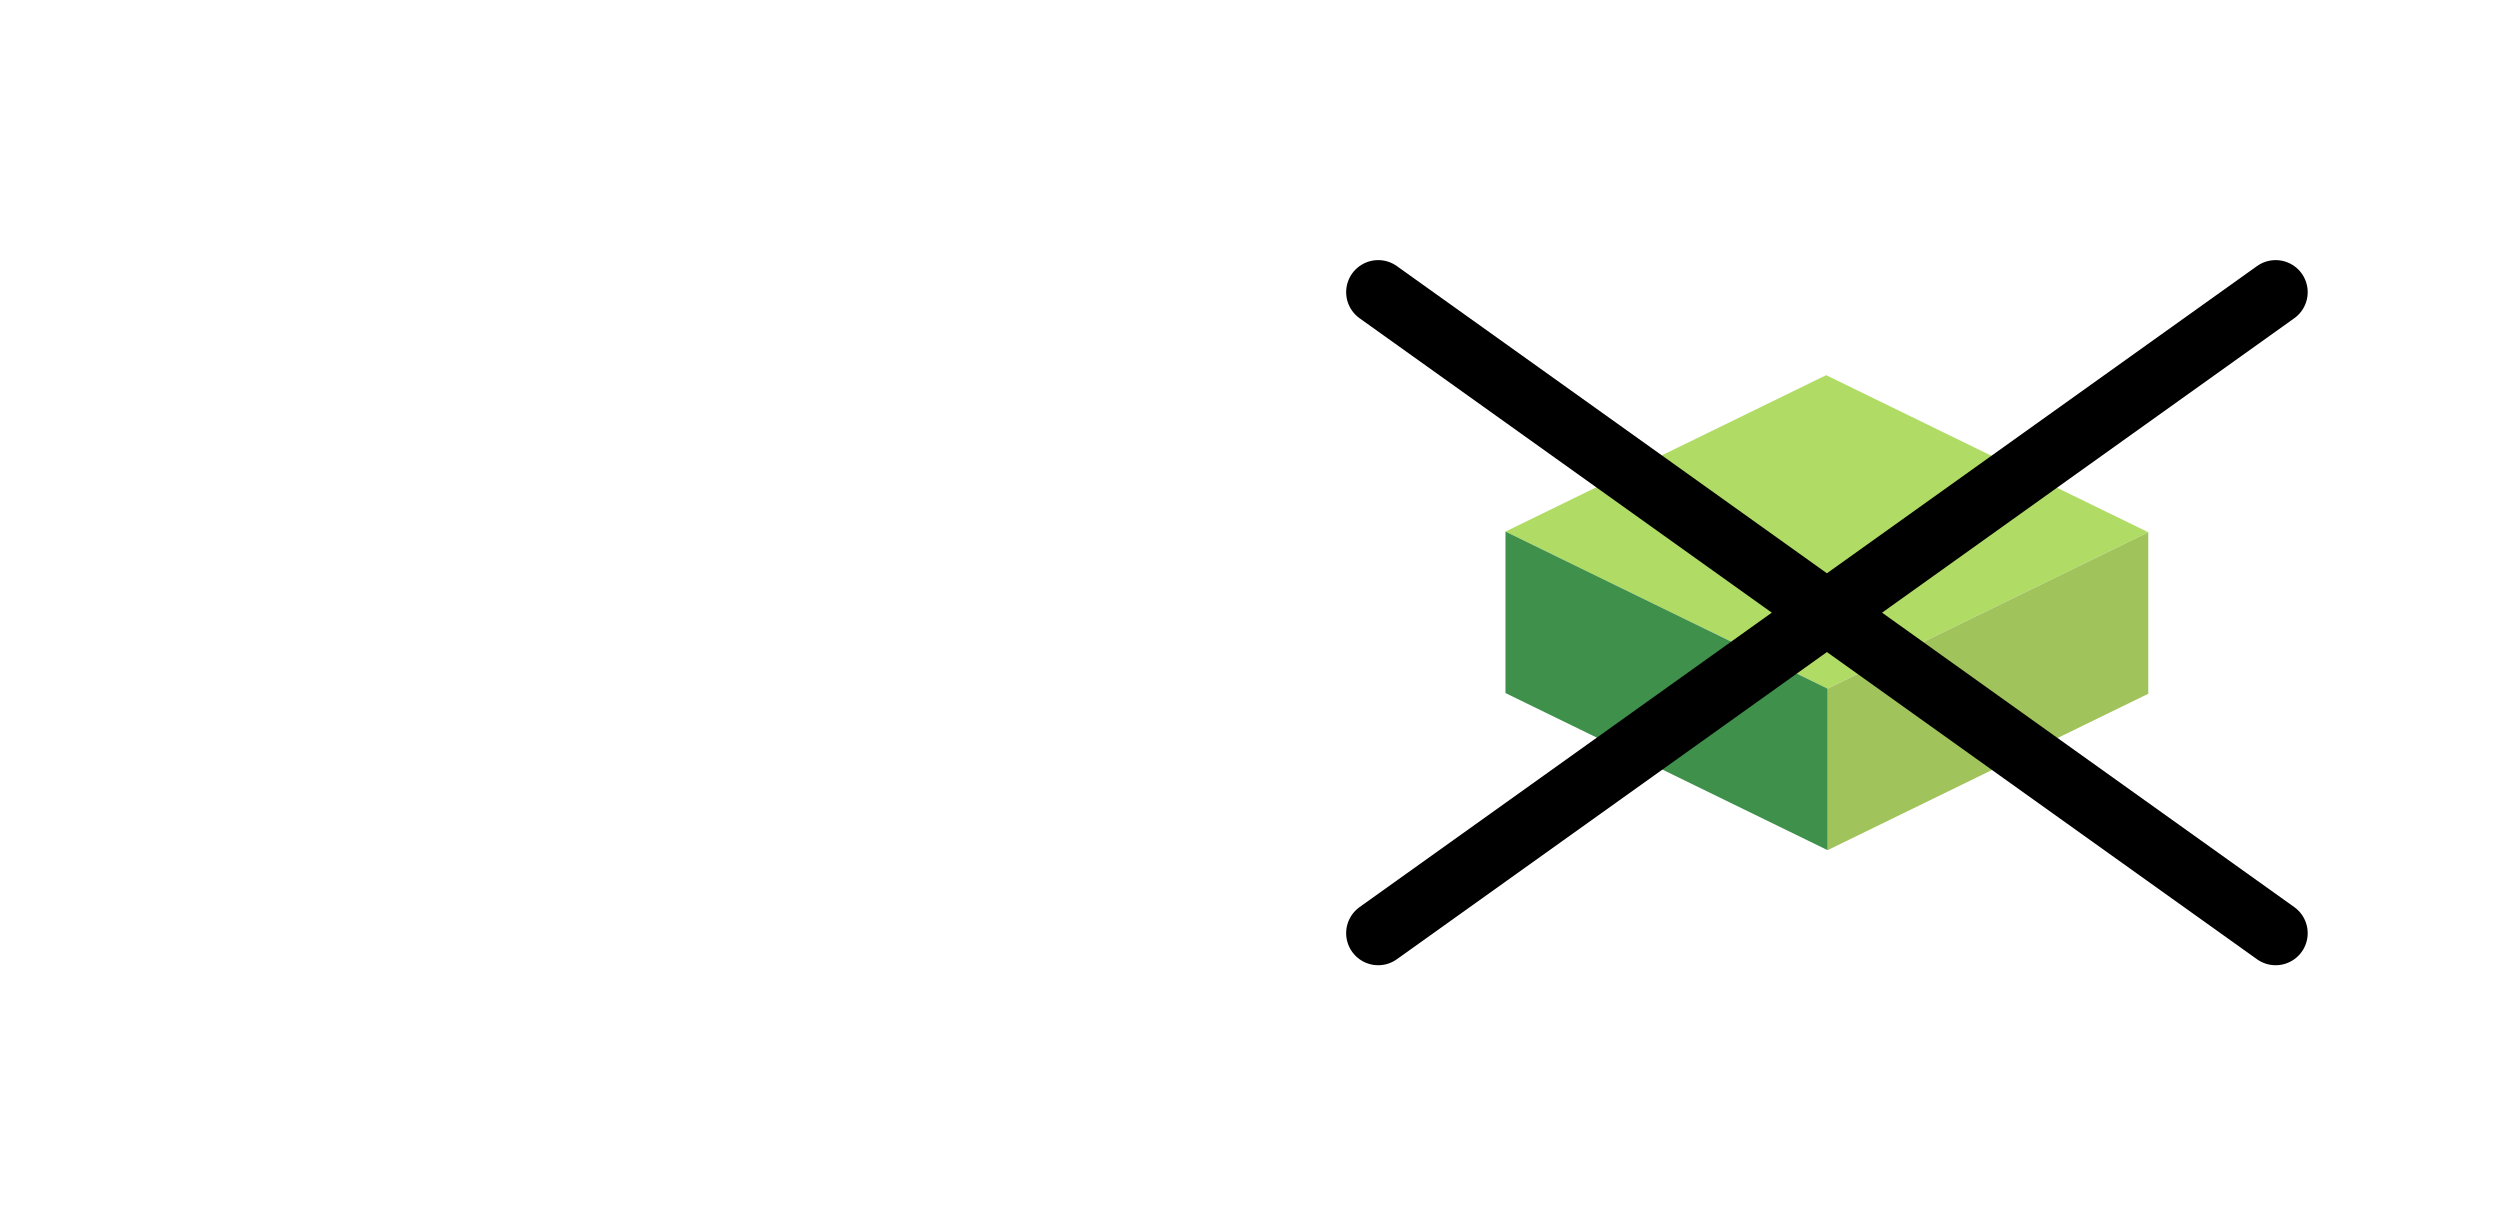
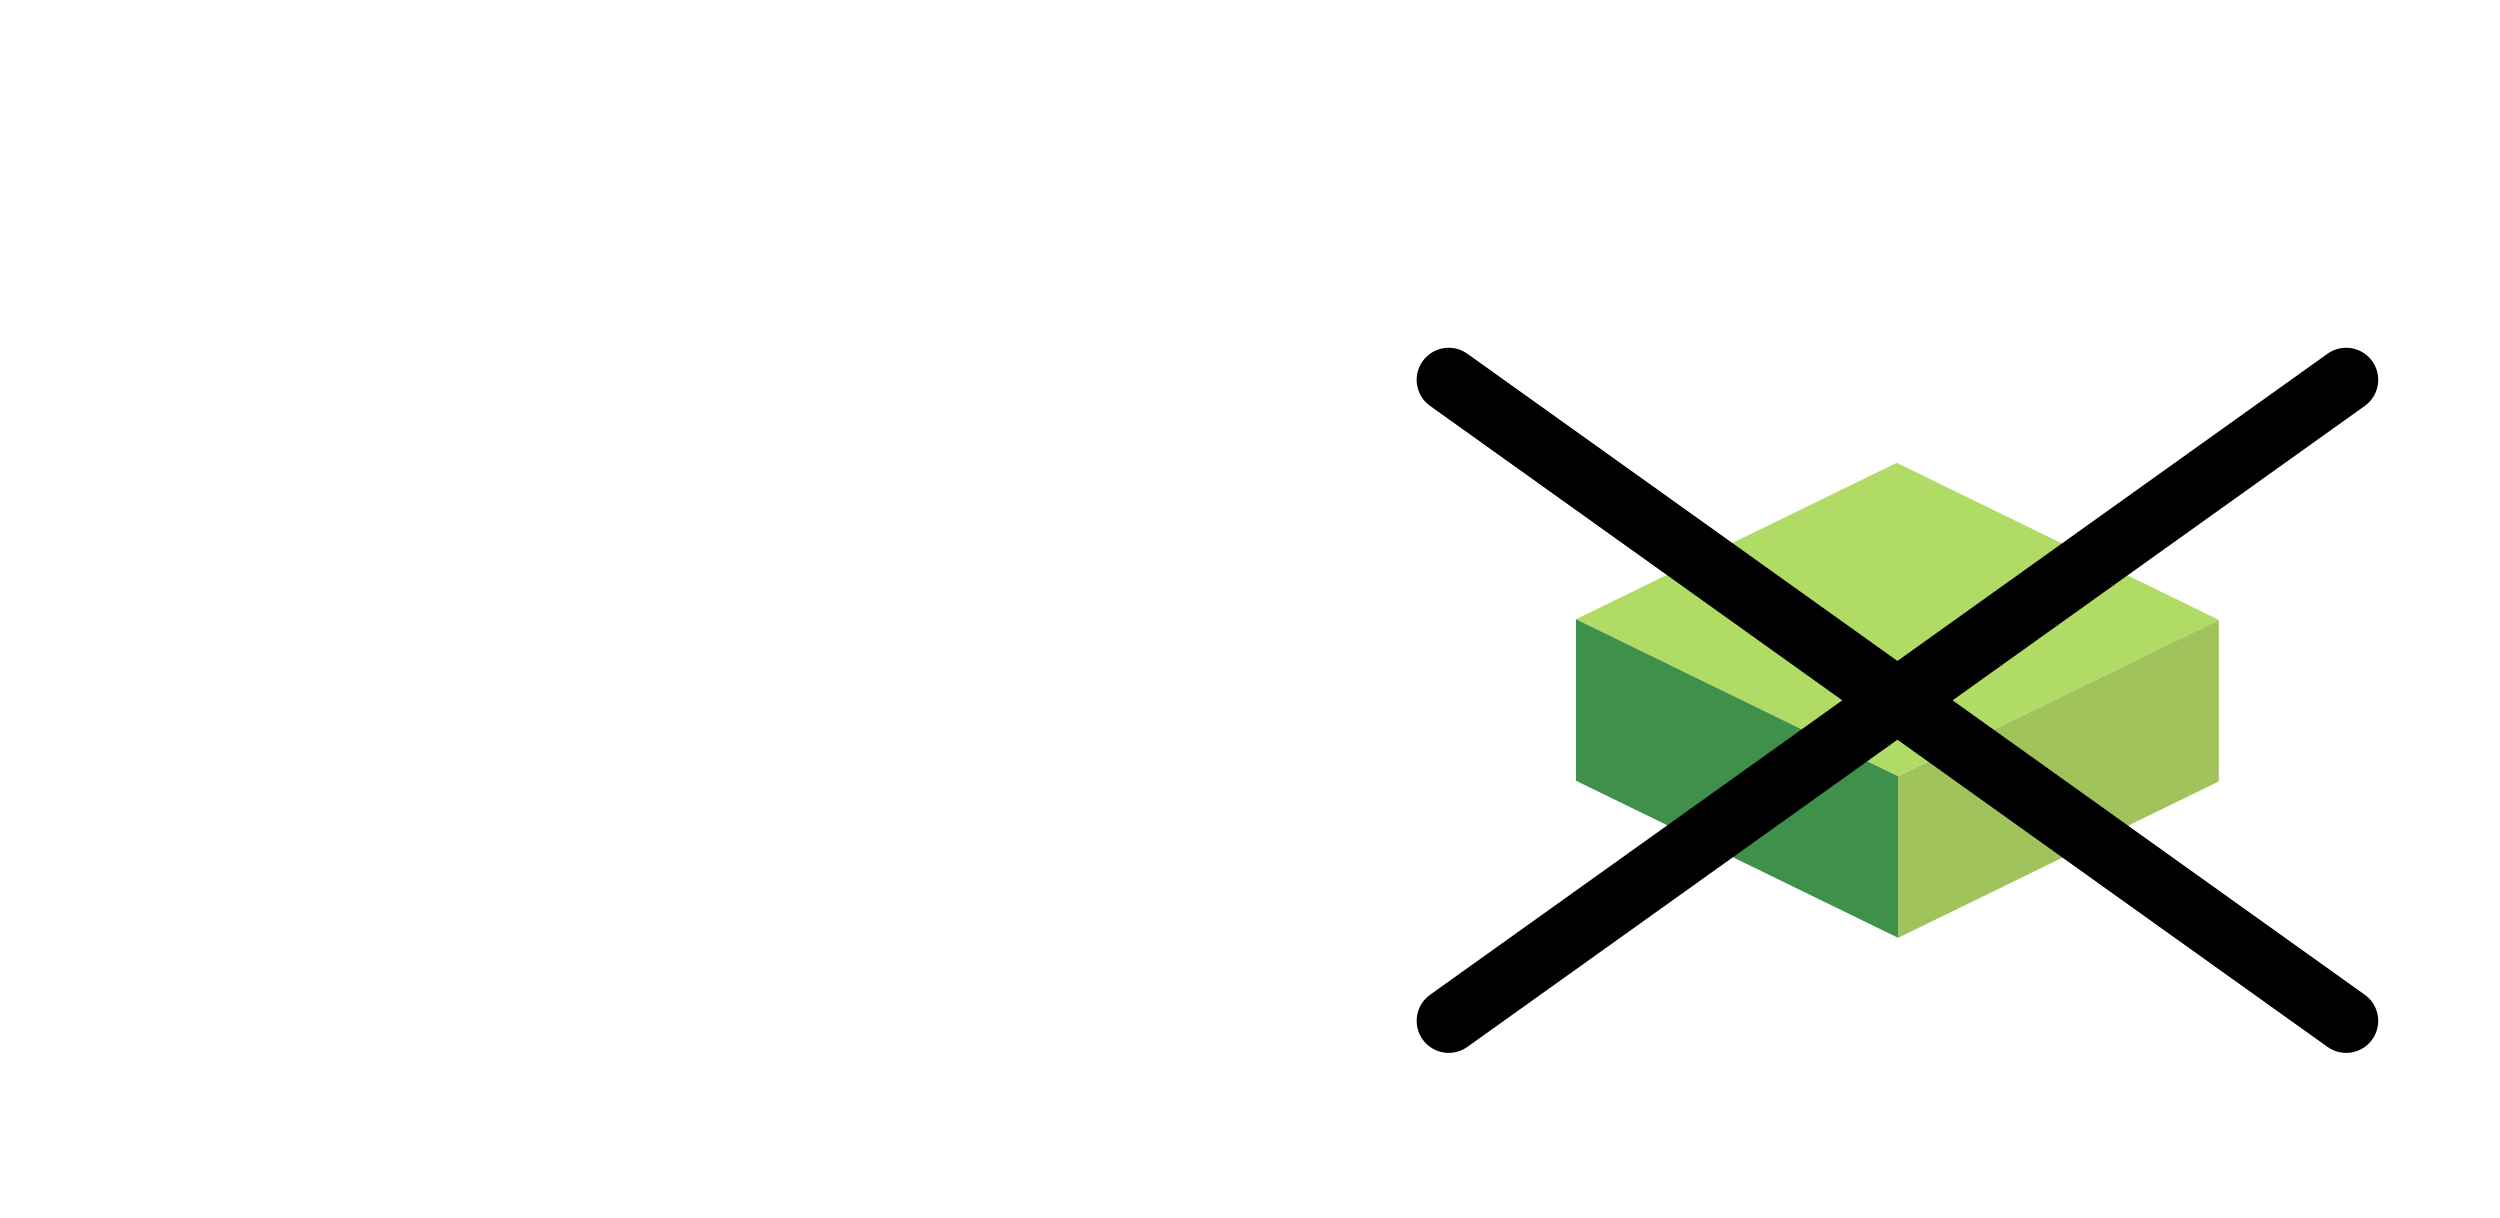
<svg xmlns="http://www.w3.org/2000/svg" width="51.594mm" height="25.135mm" viewBox="0 0 51.594 25.135" version="1.1" id="svg8">
  <defs id="defs2">
    </defs>
  <g id="layer1" transform="translate(169.9948,413.4115)">
-     <g id="g3870" transform="translate(-237.3063,-417.1941)">
-       <g id="g3857">
-         <g id="g3402">
-           <g id="g1715" transform="translate(-49.74805,-68.23802)">
-             <path d="m 148.129,82.991 6.648,3.242 6.618,-3.228 -6.648,-3.242 z" style="fill:#b0dc66;fill-opacity:1;fill-rule:evenodd;stroke:none;stroke-width:1;stroke-linecap:round;stroke-linejoin:round" id="path1698" />
-             <path d="m 154.777,86.233 v 3.333 l 6.618,-3.228 v -3.333 z" style="fill:#a1c35b;fill-opacity:1;fill-rule:evenodd;stroke:none;stroke-width:1;stroke-linecap:round;stroke-linejoin:round" id="path1700" />
-             <path d="m 148.129,82.991 6.648,3.242 v 3.333 l -6.648,-3.242 z" style="fill:#3e904b;fill-opacity:1;fill-rule:evenodd;stroke:none;stroke-width:1;stroke-linecap:round;stroke-linejoin:round" id="path1702" />
+     <g id="g902" transform="translate(1.455201,1.80902)">
+       <g id="g3870" transform="translate(-237.3063,-417.1941)">
+         <g id="g3857">
+           <g id="g3402">
+             <g id="g1715" transform="translate(-49.74805,-68.23802)">
+               <path d="m 148.129,82.991 6.648,3.242 6.618,-3.228 -6.648,-3.242 z" style="fill:#b0dc66;fill-opacity:1;fill-rule:evenodd;stroke:none;stroke-width:1;stroke-linecap:round;stroke-linejoin:round" id="path1698" />
+               <path d="m 154.777,86.233 v 3.333 l 6.618,-3.228 v -3.333 z" style="fill:#a1c35b;fill-opacity:1;fill-rule:evenodd;stroke:none;stroke-width:1;stroke-linecap:round;stroke-linejoin:round" id="path1700" />
+               <path d="m 148.129,82.991 6.648,3.242 v 3.333 l -6.648,-3.242 z" style="fill:#3e904b;fill-opacity:1;fill-rule:evenodd;stroke:none;stroke-width:1;stroke-linecap:round;stroke-linejoin:round" id="path1702" />
+             </g>
          </g>
        </g>
      </g>
+       <path id="path1290" style="font-variation-settings:normal;vector-effect:none;fill:#57e389;fill-opacity:1;stroke:#000000;stroke-width:1.323;stroke-linecap:round;stroke-linejoin:round;stroke-miterlimit:4;stroke-dasharray:none;stroke-dashoffset:0;stroke-opacity:1;stop-color:#000000" d="m -123.031,-394.153 -18.521,-13.229 m 18.521,0 -18.521,13.229" />
    </g>
-     <path id="path1290" style="font-variation-settings:normal;vector-effect:none;fill:#57e389;fill-opacity:1;stroke:#000000;stroke-width:1.323;stroke-linecap:round;stroke-linejoin:round;stroke-miterlimit:4;stroke-dasharray:none;stroke-dashoffset:0;stroke-opacity:1;stop-color:#000000" d="m -123.031,-394.153 -18.521,-13.229 m 18.521,0 -18.521,13.229" />
  </g>
</svg>
